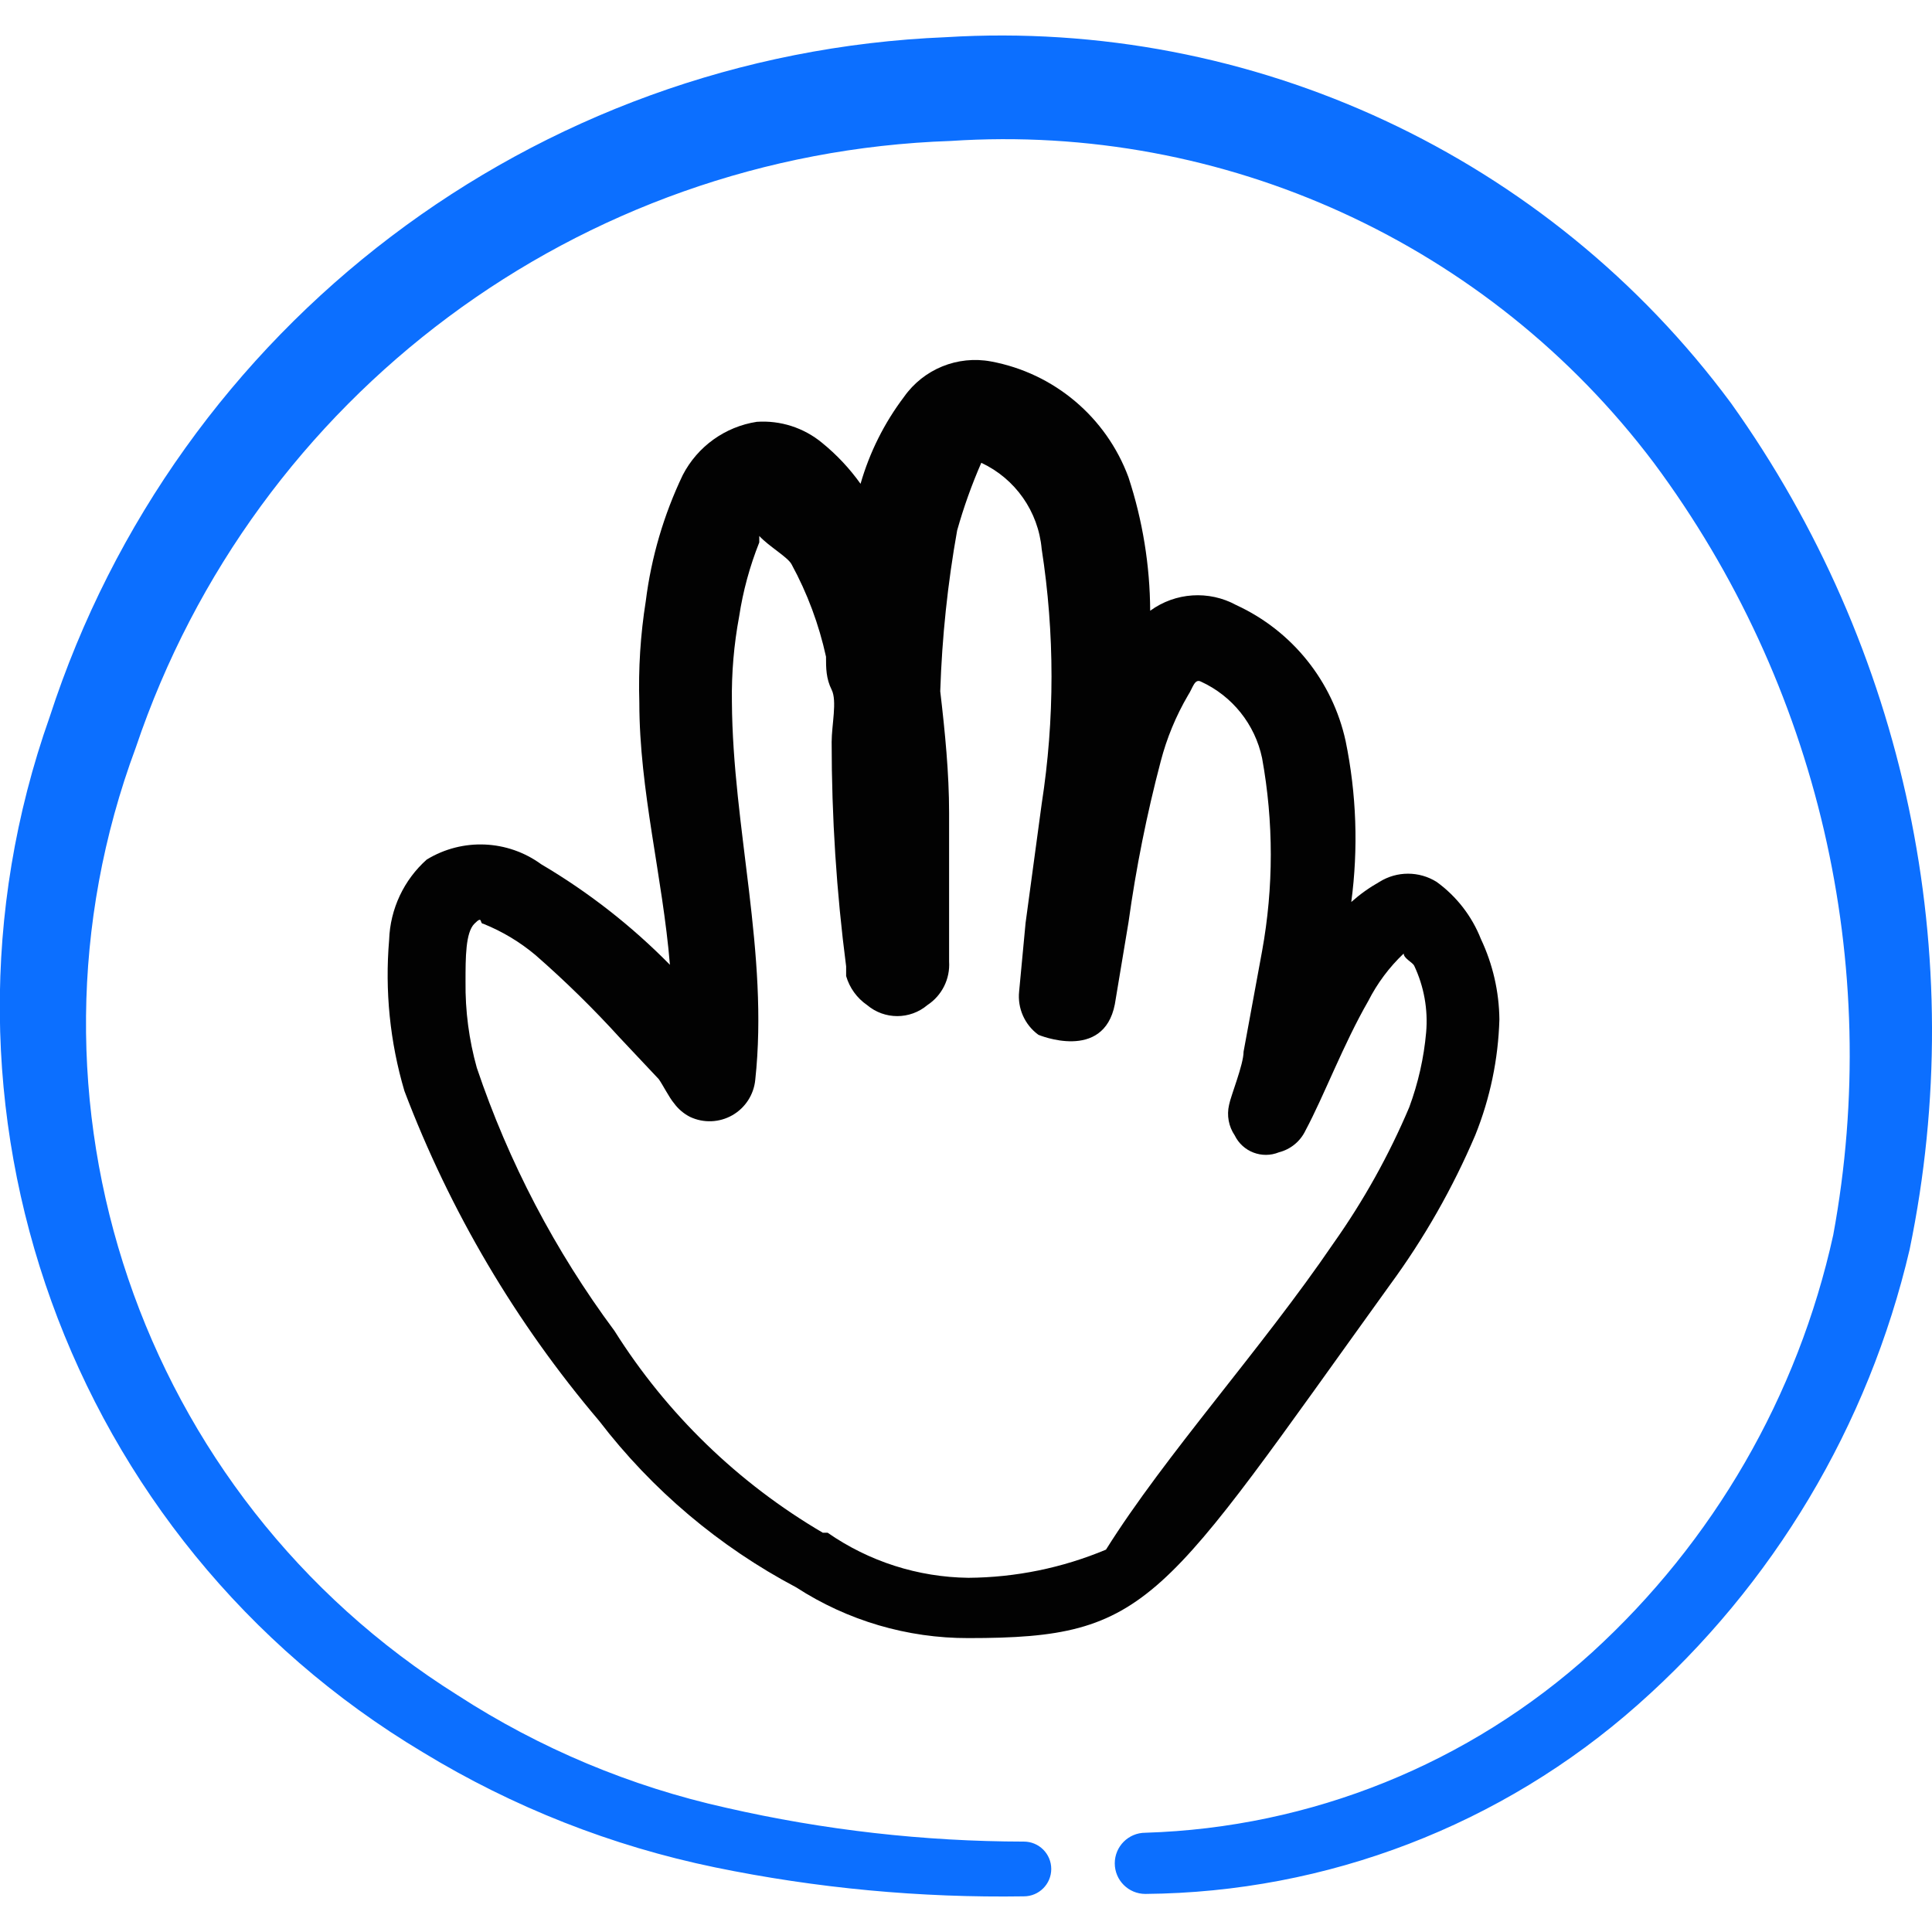
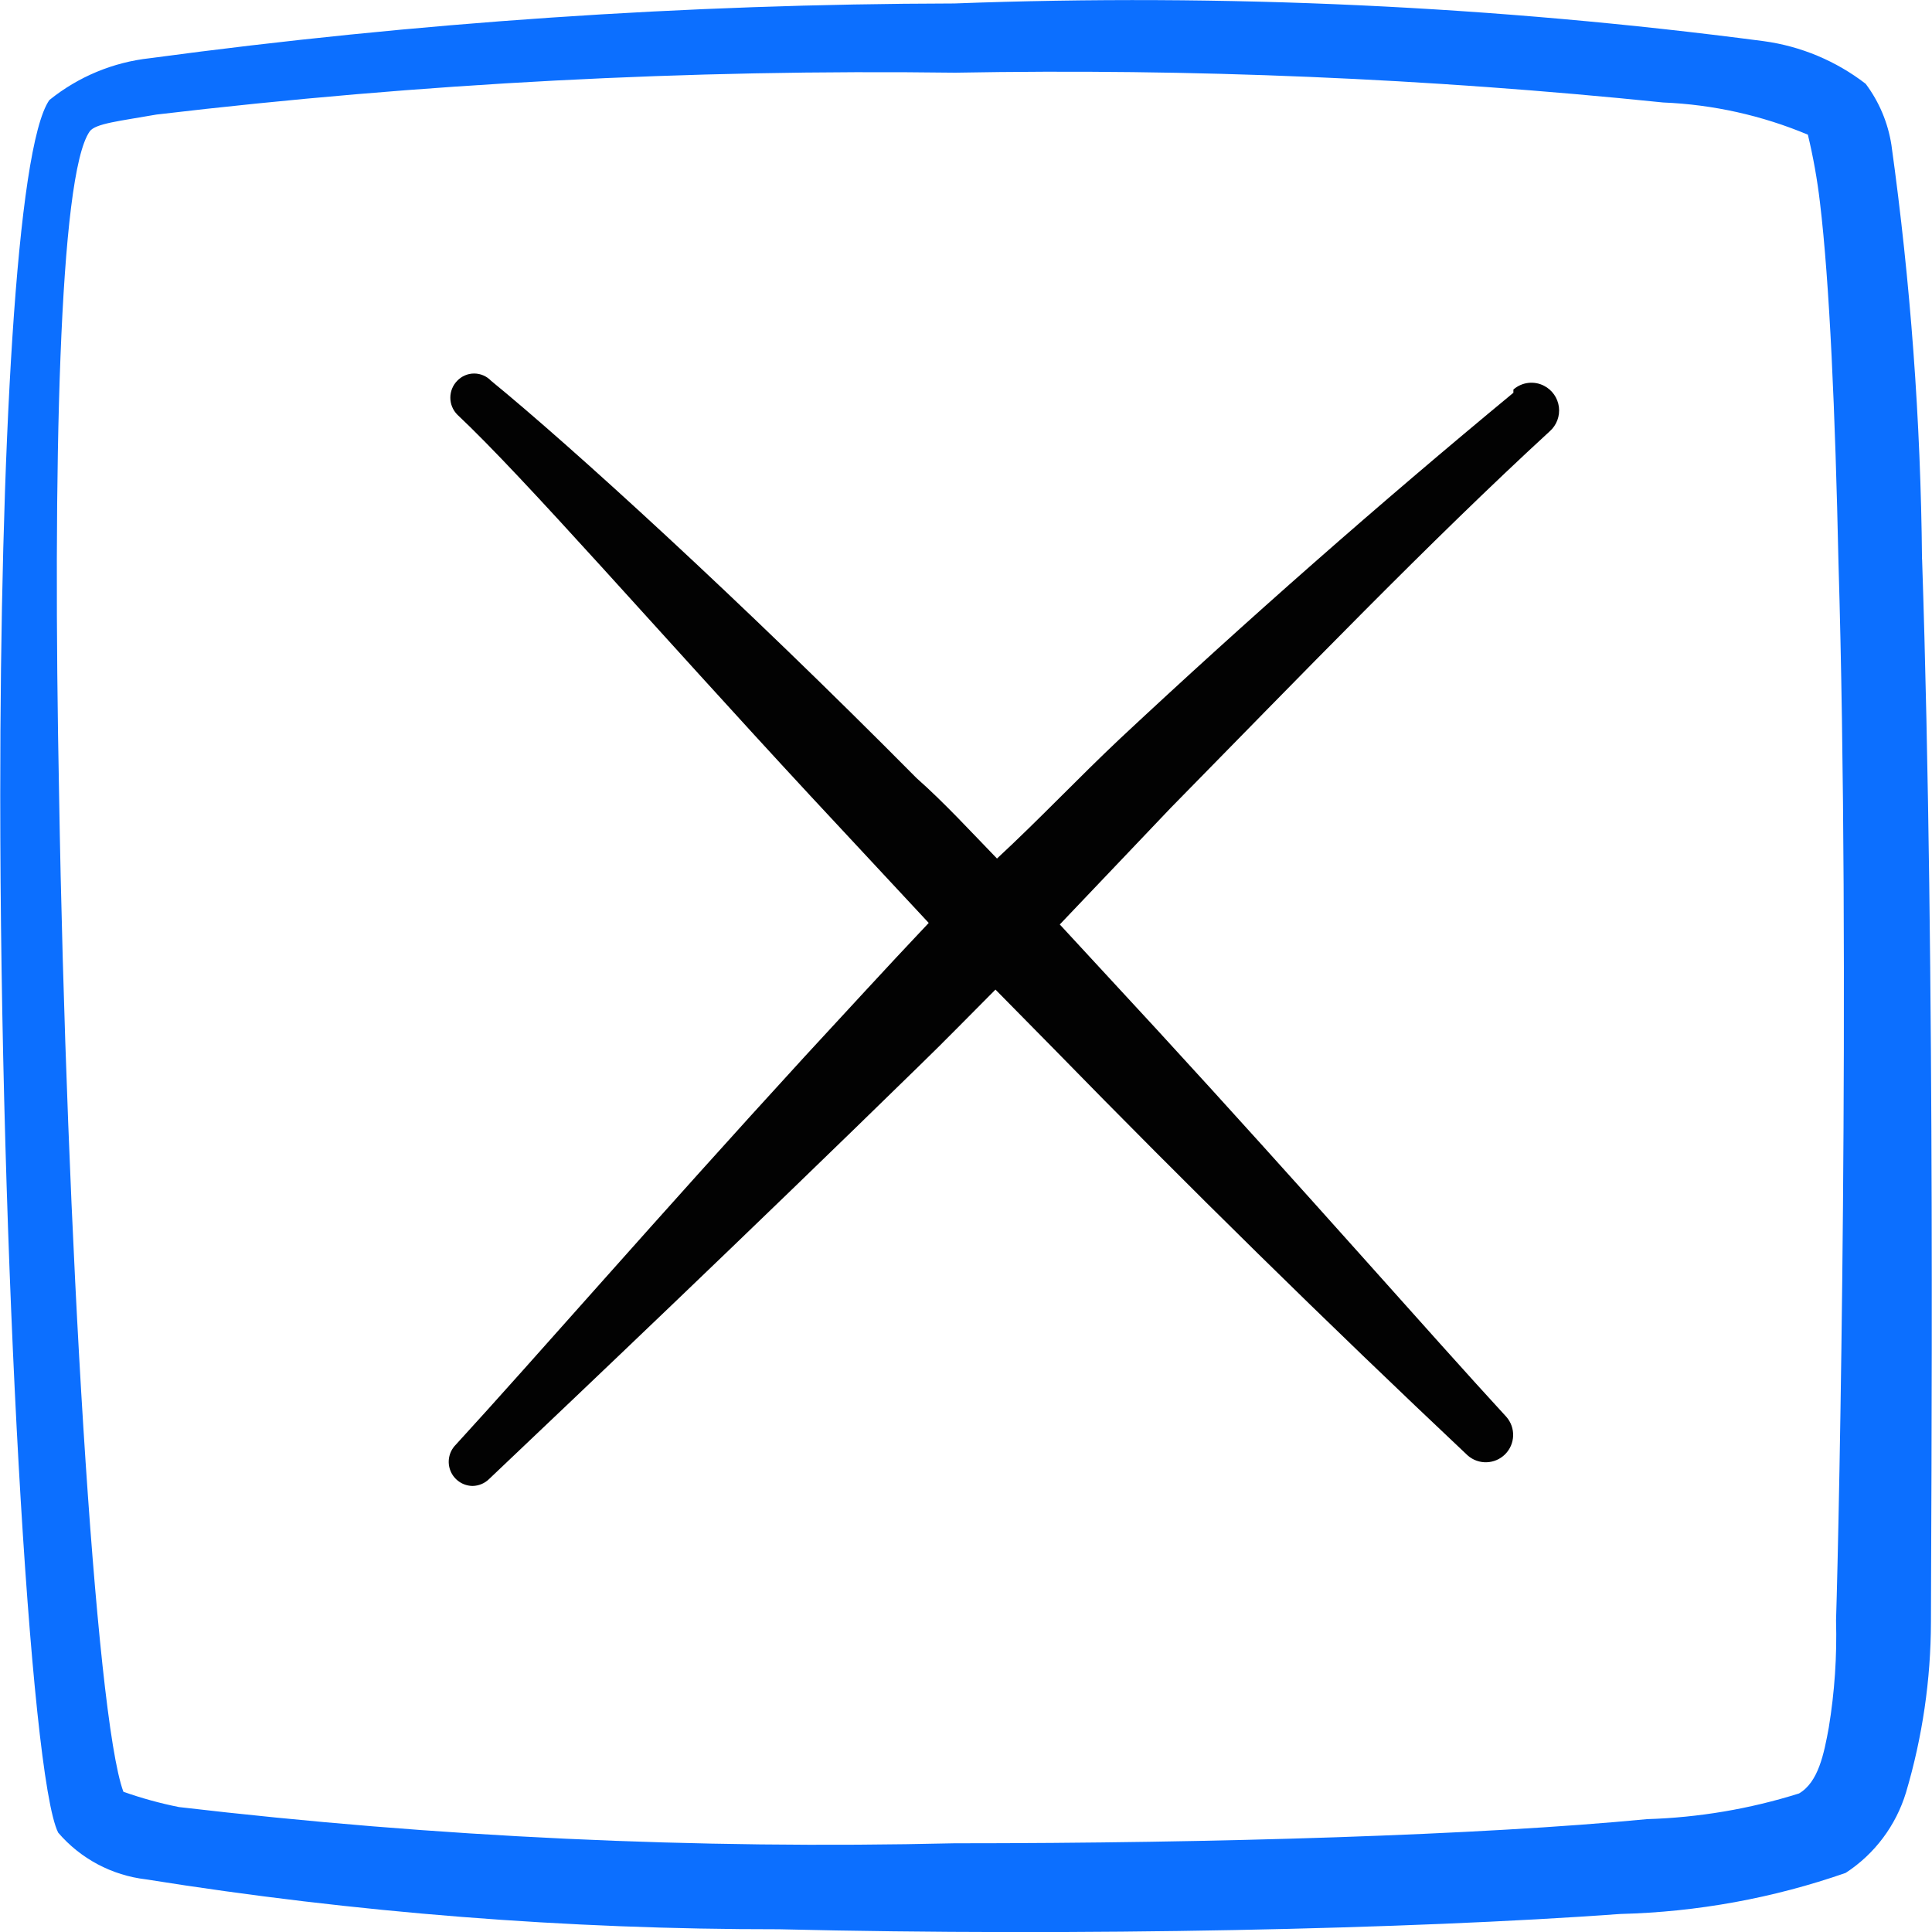
<svg xmlns="http://www.w3.org/2000/svg" viewBox="0 0 24 24">
+   <path d="M0 0h24v24H0z" fill="none" />
  <g fill="none" fill-rule="evenodd" clip-rule="evenodd">
-     <path fill="#0c6fff" d="M21.504 5.009A11.28 11.28 0 0 0 11.75.462A12.23 12.23 0 0 0 .617 8.906a10.79 10.79 0 0 0 4.637 12.862a11.4 11.4 0 0 0 3.628 1.429c1.262.26 2.549.38 3.837.36a.34.34 0 0 0 0-.68a16.7 16.7 0 0 1-3.697-.42a10.2 10.2 0 0 1-3.338-1.399A9.844 9.844 0 0 1 1.687 9.286A11.08 11.08 0 0 1 11.81 1.751a10.1 10.1 0 0 1 8.734 3.998a12.33 12.33 0 0 1 2.229 9.593a9.9 9.9 0 0 1-2.998 5.187a8.65 8.65 0 0 1-5.547 2.238a.38.38 0 1 0 0 .76a9.34 9.34 0 0 0 6.116-2.349a10.85 10.85 0 0 0 3.378-5.656a13.42 13.42 0 0 0-2.218-10.513" />
-     <path fill="#020202" d="M5.304 10.675a1.4 1.4 0 0 0-.47 1c-.054.632.01 1.27.19 1.878a14 14 0 0 0 2.419 4.098a7.5 7.5 0 0 0 2.448 2.068c.637.413 1.38.632 2.139.63c2.268 0 2.378-.42 5.236-4.387a9.3 9.3 0 0 0 1.06-1.86c.184-.457.286-.944.3-1.438a2.4 2.4 0 0 0-.23-1a1.6 1.6 0 0 0-.55-.709a.67.67 0 0 0-.71 0q-.188.106-.35.25a6 6 0 0 0-.07-1.999a2.43 2.43 0 0 0-1.358-1.689a1 1 0 0 0-1.07.07a5.4 5.4 0 0 0-.27-1.659A2.26 2.26 0 0 0 12.31 4.49a1.08 1.08 0 0 0-1.08.44a3.3 3.3 0 0 0-.54 1.08a2.6 2.6 0 0 0-.479-.51a1.15 1.15 0 0 0-.81-.26a1.25 1.25 0 0 0-.919.66a5.1 5.1 0 0 0-.46 1.568a6.7 6.7 0 0 0-.08 1.26c0 1.089.29 2.168.38 3.257a7.8 7.8 0 0 0-1.599-1.249a1.28 1.28 0 0 0-1.419-.06m2.399 2.219l.48.51c.05.07.13.23.19.3a.56.56 0 0 0 .2.17a.57.57 0 0 0 .809-.46c.17-1.57-.28-3.128-.29-4.697q-.008-.535.09-1.06q.072-.473.25-.92v-.08c.12.13.35.26.4.35c.197.361.341.748.429 1.15c0 .14 0 .27.07.41s0 .44 0 .65c0 .931.06 1.863.18 2.787v.12a.66.66 0 0 0 .26.36a.58.58 0 0 0 .75 0a.6.6 0 0 0 .269-.54v-1.848c0-.49-.05-1-.11-1.51q.033-1.007.21-1.998q.121-.43.3-.84a1.31 1.31 0 0 1 .75 1.07c.163 1.05.163 2.118 0 3.168l-.2 1.479l-.08.85a.59.59 0 0 0 .24.539s.809.34.949-.38l.17-1.02q.14-1.01.4-1.998q.113-.433.339-.82c.06-.09.08-.21.16-.17a1.35 1.35 0 0 1 .76.95a6.7 6.7 0 0 1 0 2.398l-.23 1.25c0 .16-.16.55-.18.66a.48.48 0 0 0 .07.379a.43.43 0 0 0 .55.21a.5.5 0 0 0 .329-.27c.23-.43.47-1.07.78-1.609q.169-.332.44-.59c0 .06.11.11.13.15c.122.258.174.545.149.83c-.028.317-.099.63-.21.93a9 9 0 0 1-.94 1.688c-.899 1.32-2.088 2.628-2.827 3.807a4.5 4.5 0 0 1-1.71.35a3.13 3.13 0 0 1-1.748-.56h-.06a7.6 7.6 0 0 1-2.588-2.508a11.8 11.8 0 0 1-1.71-3.268a3.8 3.8 0 0 1-.14-1.069c0-.3 0-.61.11-.72s.06 0 .11 0q.357.144.65.39q.555.485 1.05 1.03" />
+     <path fill="#0c6fff" d="M23.876 6.947a40 40 0 0 0-.38-5.146a1.7 1.7 0 0 0-.32-.76a2.66 2.66 0 0 0-1.268-.53A60 60 0 0 0 11.855.043c-3.342.007-6.68.234-9.993.68c-.457.05-.89.23-1.249.52c-.41.589-.61 4.376-.61 8.633c0 5.686.37 12.201.72 12.89c.278.324.666.53 1.09.58c2.6.415 5.23.622 7.864.62c3.737.09 7.844 0 10.452-.19a9.2 9.2 0 0 0 2.798-.51c.36-.234.625-.588.75-.999a7.5 7.5 0 0 0 .31-2.118c0-1.26.06-8.114-.11-13.2m-1.069 13.18a7 7 0 0 1-.09 1.33c-.06.33-.13.68-.37.82a7 7 0 0 1-1.888.319c-2.079.2-5.346.3-8.604.3a69 69 0 0 1-9.633-.45a5 5 0 0 1-.69-.19c-.35-.94-.71-6.995-.799-12.39c-.08-4.068 0-7.695.38-8.235c.07-.1.38-.13.83-.21a76 76 0 0 1 9.922-.52a73 73 0 0 1 8.794.37a5.2 5.2 0 0 1 1.798.4q.1.416.15.84c.12.999.19 2.618.23 4.466c.15 5.057.01 11.892-.03 13.15" />
+     <path fill="#020202" d="M18.8 4.879a107 107 0 0 0-4.887 4.297c-.52.49-.999.999-1.528 1.489c-.33-.34-.65-.69-1-1C9.187 7.447 7.088 5.538 6.1 4.73a.29.29 0 0 0-.42 0a.3.3 0 0 0 0 .42c.85.799 2.479 2.678 4.387 4.736l1.47 1.579c-.54.57-1.04 1.12-1.54 1.659C8.168 15.12 6.64 16.88 5.66 17.949a.3.3 0 0 0 .21.51a.3.3 0 0 0 .21-.09c1.17-1.11 3.158-2.998 5.346-5.136c.31-.3.63-.63.94-.94l.719.73a173 173 0 0 0 5.146 5.056a.34.34 0 0 0 .48-.48c-.92-.999-2.518-2.827-4.337-4.806l-1.209-1.309l1.379-1.449c1.619-1.649 3.218-3.308 4.707-4.677a.345.345 0 0 0-.071-.566a.34.34 0 0 0-.38.047z" />
  </g>
</svg>
